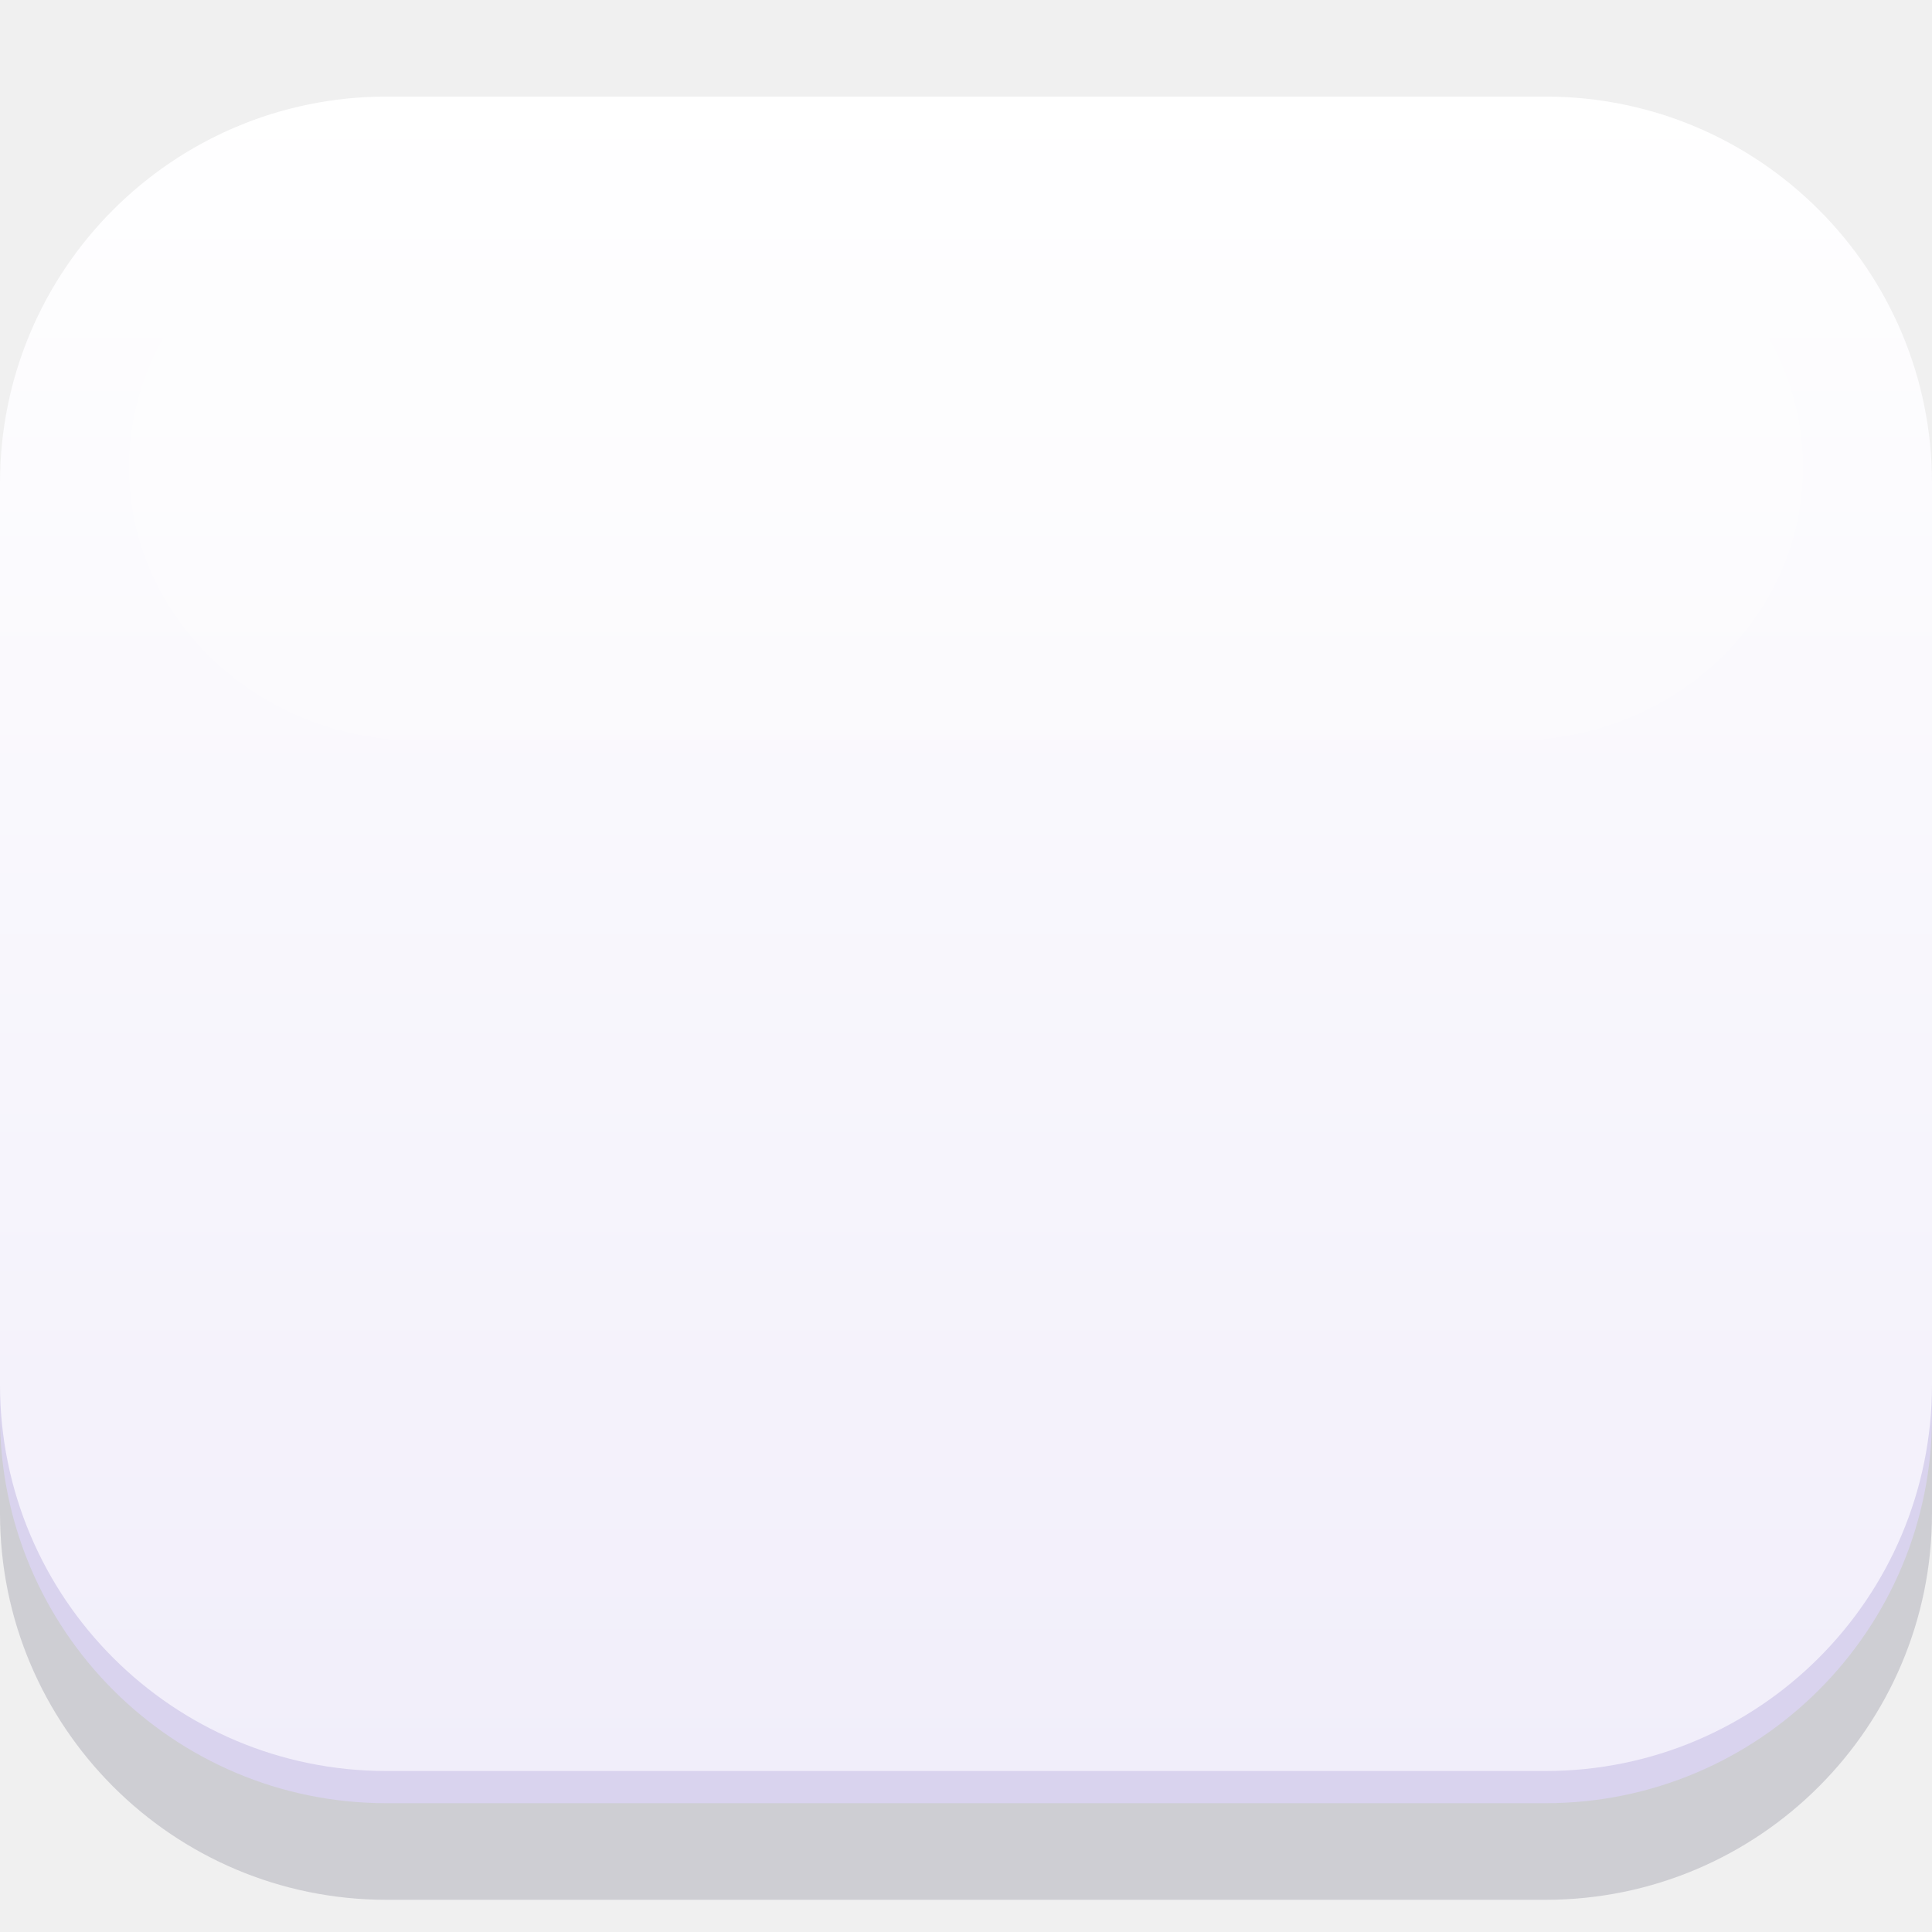
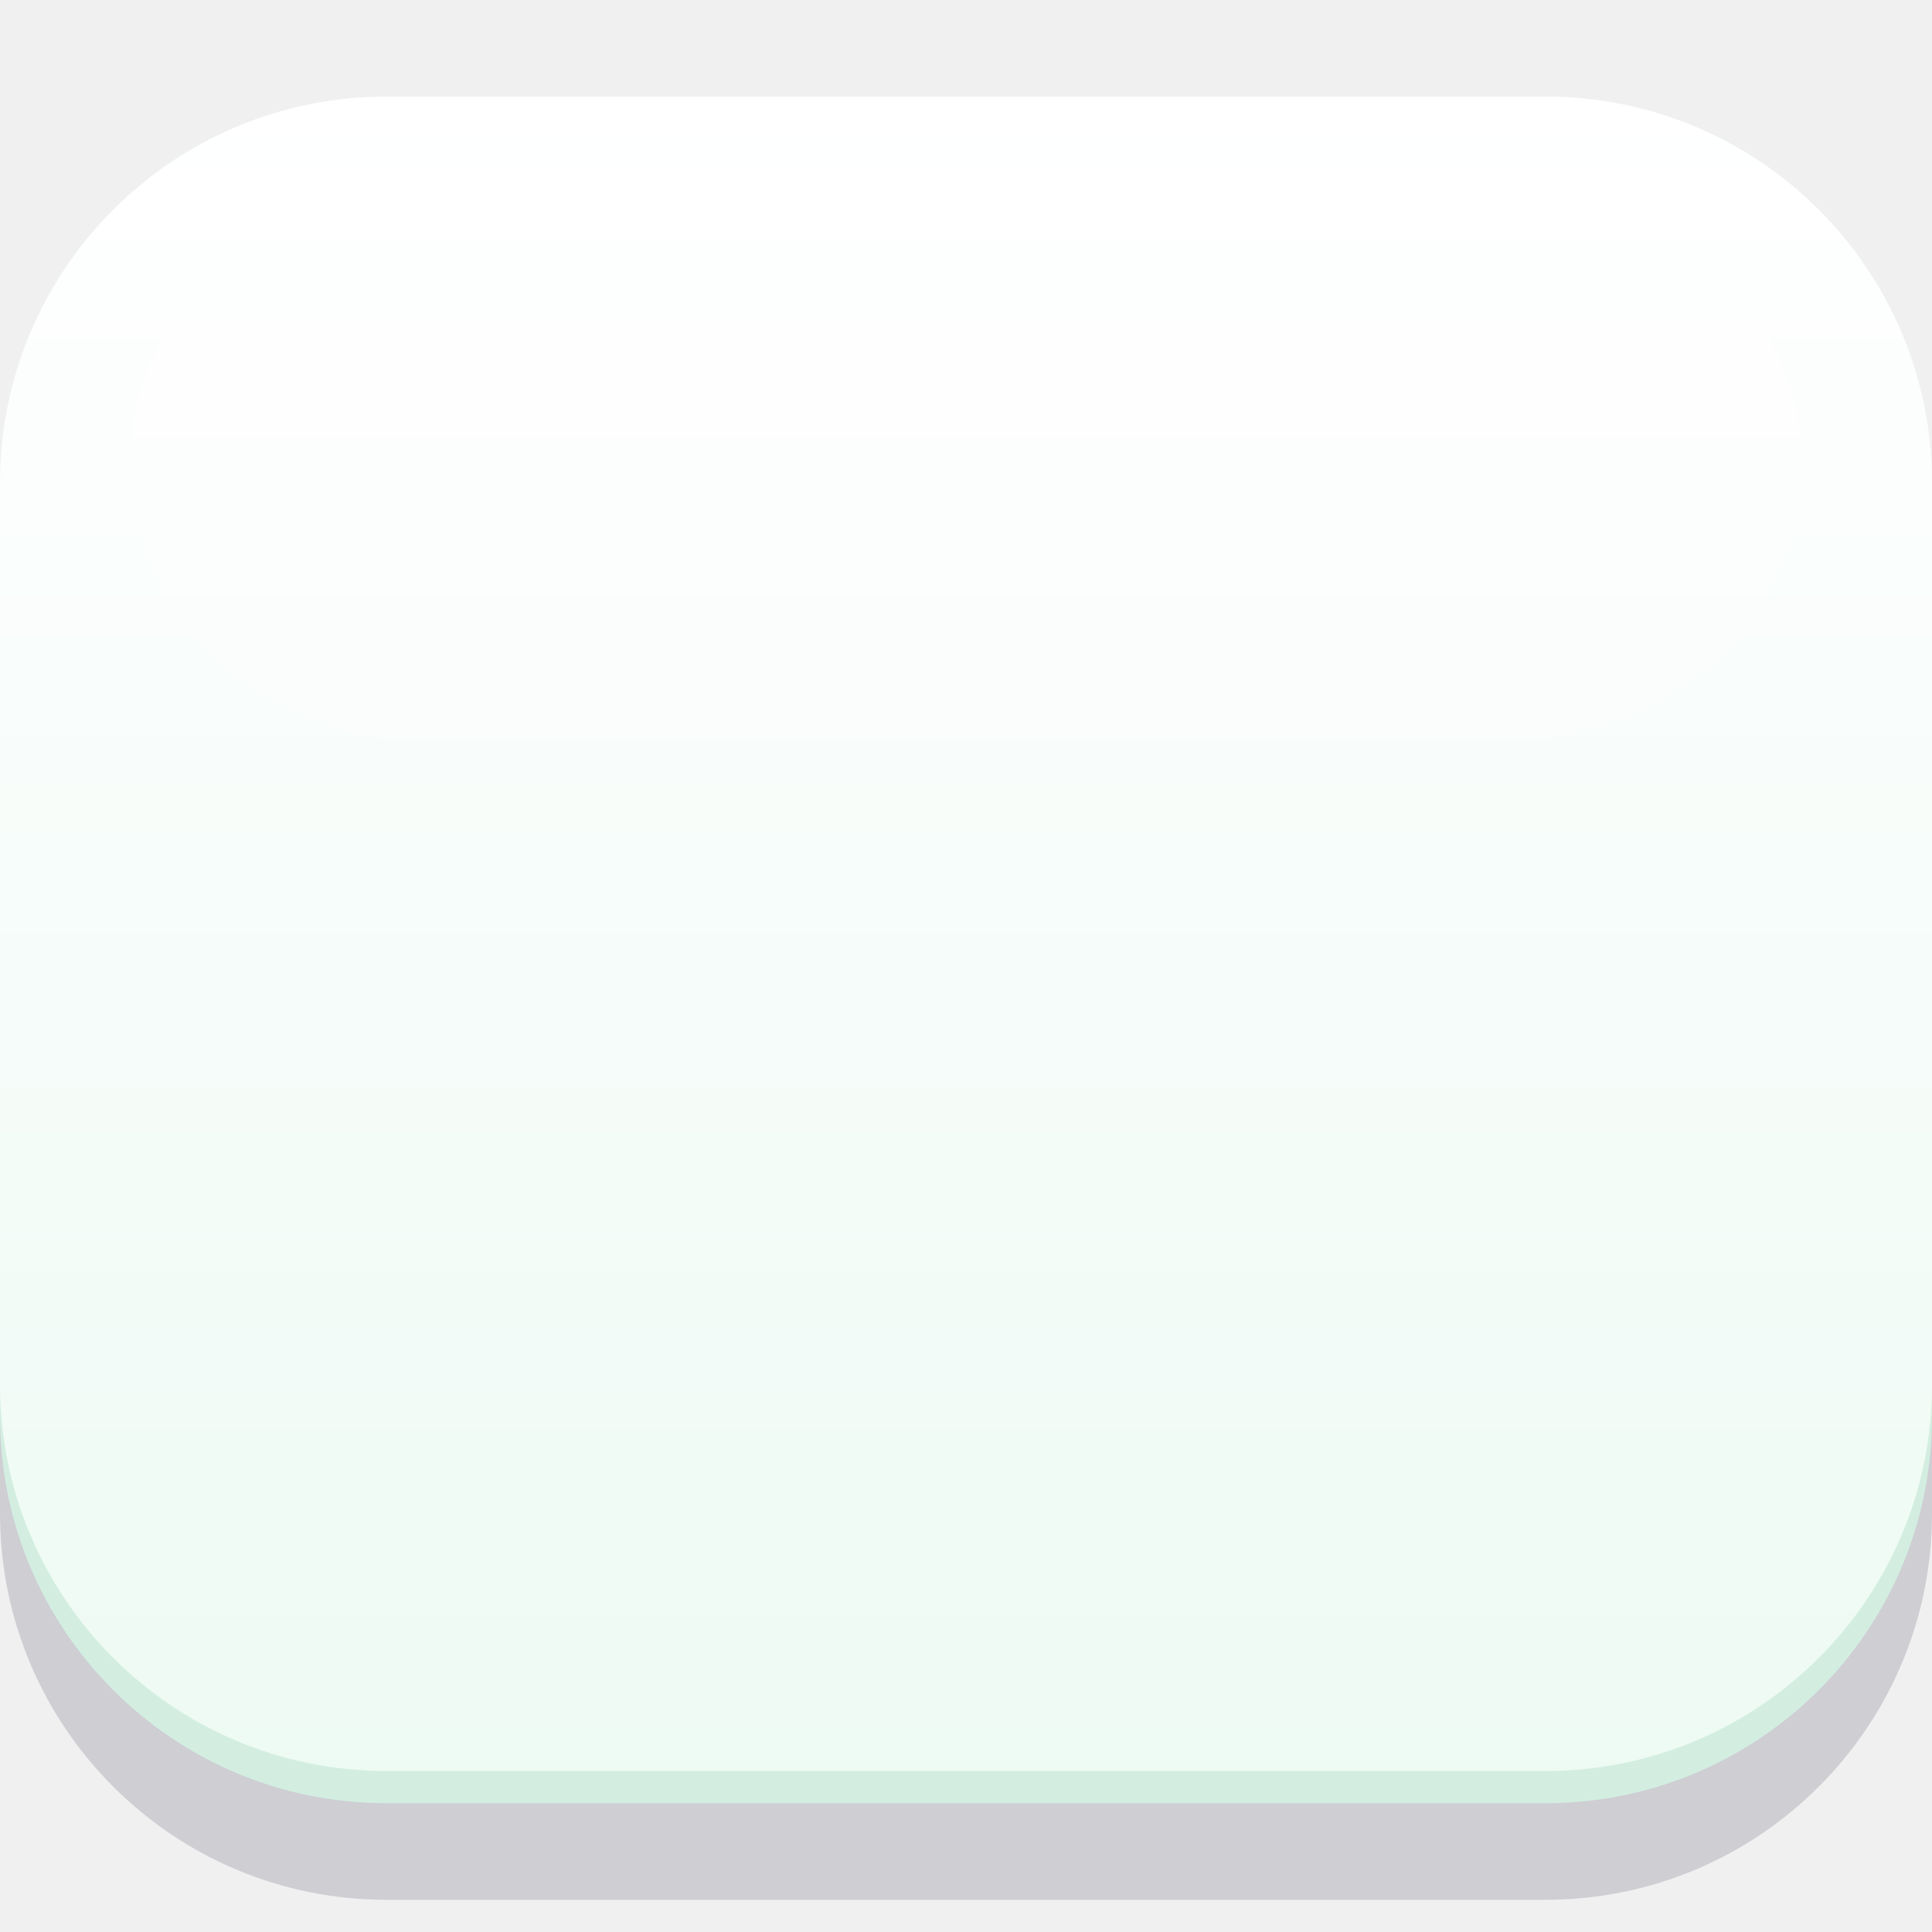
<svg xmlns="http://www.w3.org/2000/svg" width="120" height="120" viewBox="0 0 120 120">
  <defs>
    <linearGradient id="g" x1="0" y1="0" x2="0" y2="1">
      <stop offset="0" stop-color="#ffffff" />
-       <stop offset="1" stop-color="#f1eefa" />
+       <stop offset="1" stop-color="#eefaf4" />
    </linearGradient>
  </defs>
  <g opacity="1.00">
    <rect x="0" y="14" width="120" height="104" rx="24" fill="#1f1b3a" fill-opacity="0.16" />
-     <rect x="0" y="8" width="120" height="104" rx="24" fill="#d9d3ee" />
+     <rect x="0" y="8" width="120" height="104" rx="24" fill="#d3eee1" />
    <rect x="0" y="6" width="120" height="104" rx="24" fill="url(#g)" />
    <rect x="8" y="12" width="104" height="34" rx="18" fill="#ffffff" fill-opacity="0.18" />
  </g>
</svg>
